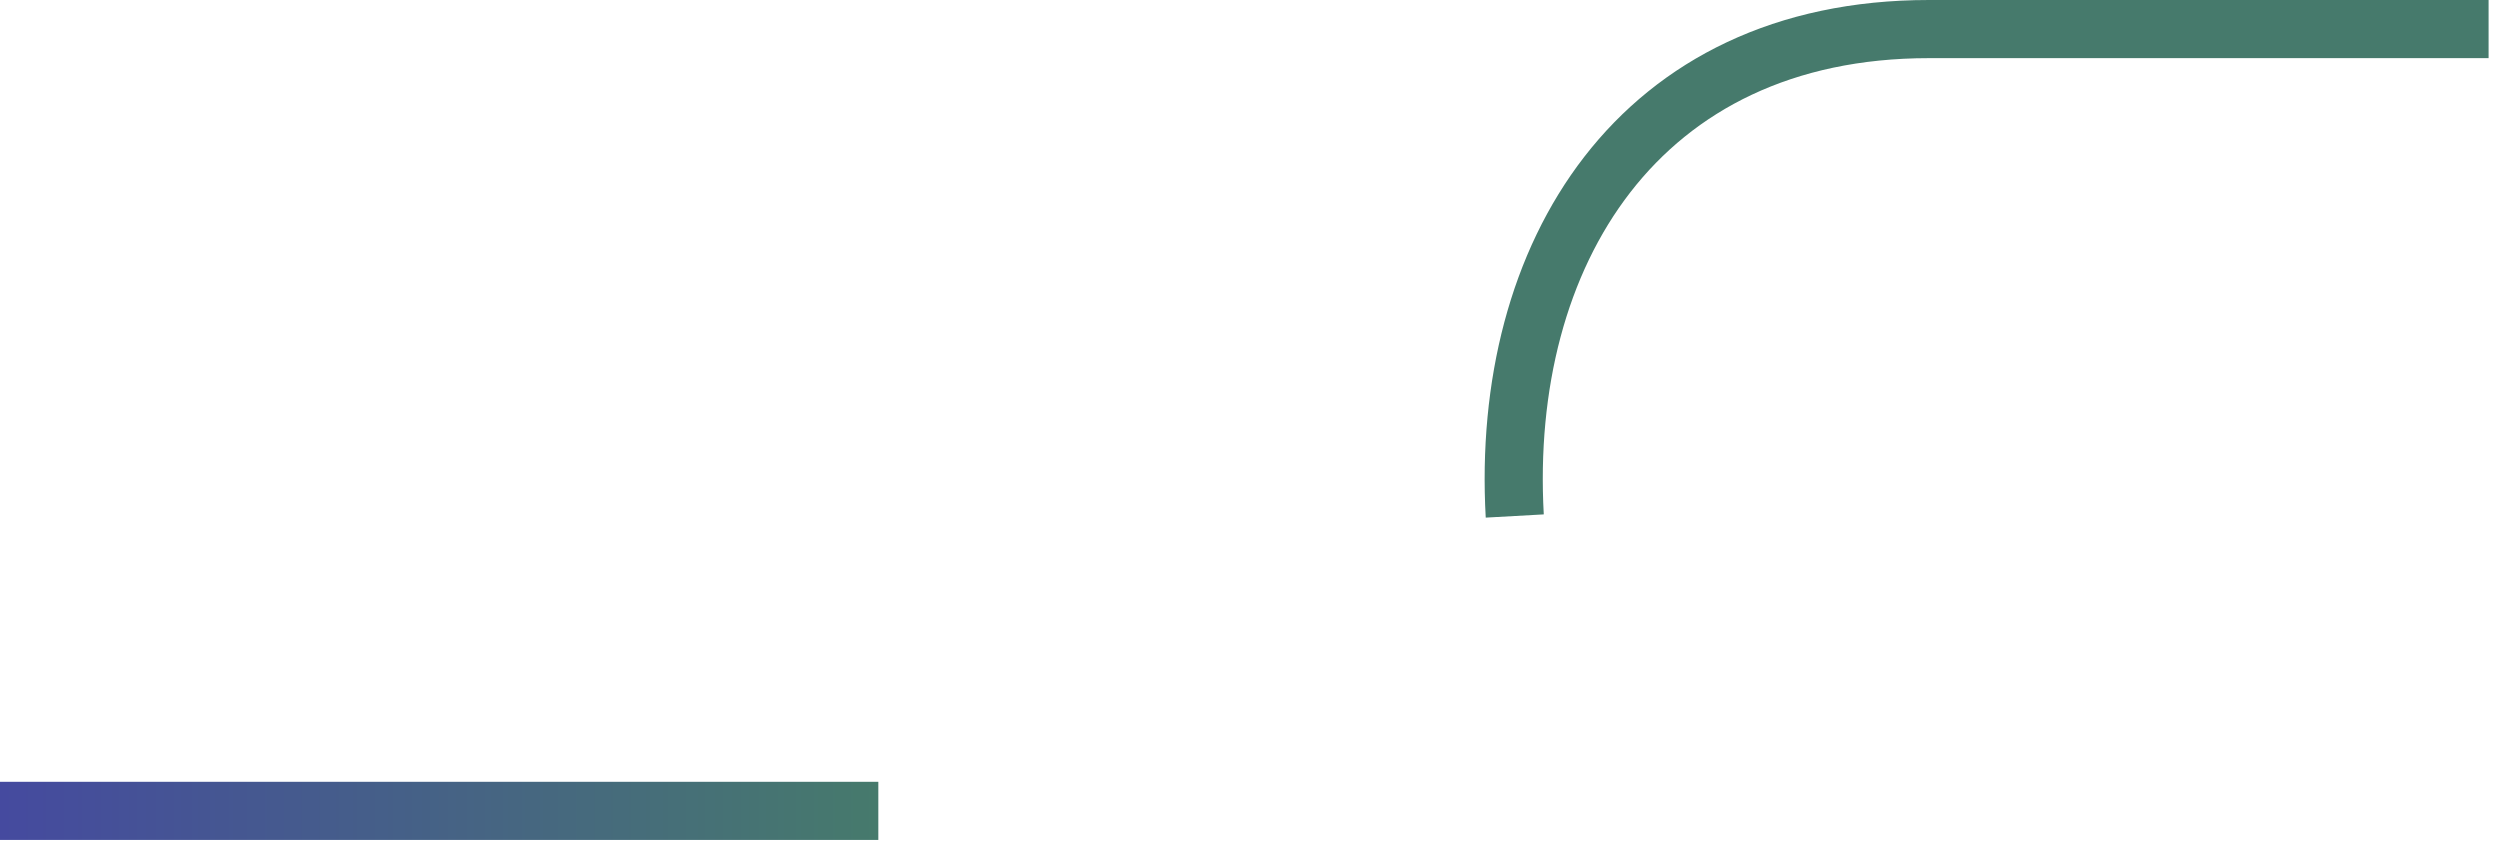
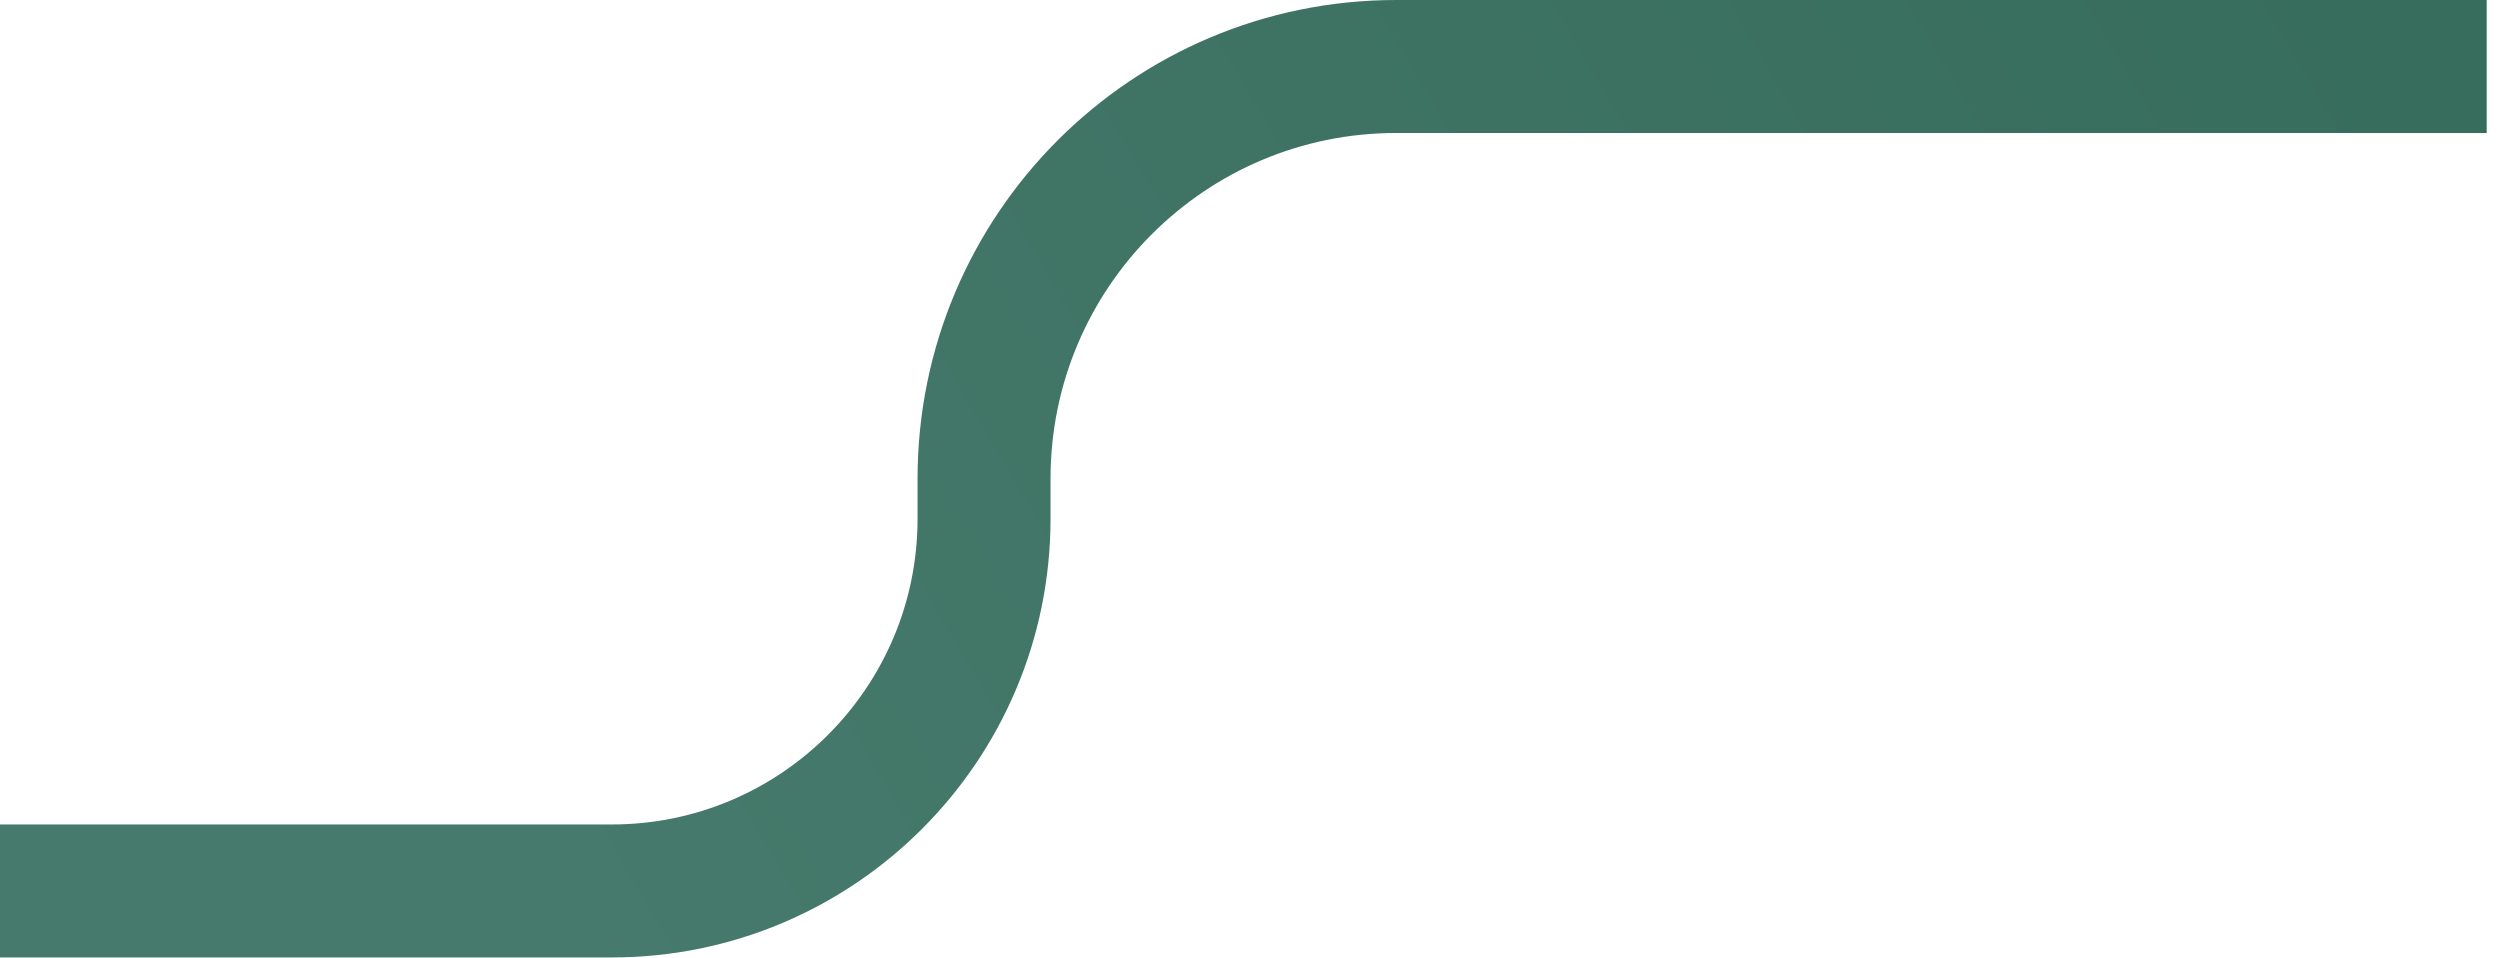
- <svg xmlns="http://www.w3.org/2000/svg" width="172" height="58" viewBox="0 0 172 58" fill="none">
-   <path d="M60.429 55.786L0 55.786M171.215 2C171.215 2 152.715 2 132.715 2C112.715 2 103.215 17.501 104.215 35.501" stroke="url(#paint0_linear_118_25)" stroke-width="4" />
+ <svg xmlns="http://www.w3.org/2000/svg" width="94" height="36" viewBox="0 0 94 36" fill="none">
+   <path d="M1.05928e-06 33.5L23 33.5C30.732 33.5 37 27.232 37 19.5L37 18C37 9.44 43.94 2.5 52.5 2.5L93.5 2.5" stroke-width="5" stroke="url(#paint0_linear_711_98)" />
  <defs>
-     <linearGradient id="paint0_linear_118_25" x1="0.001" y1="53.286" x2="60.429" y2="53.286" gradientUnits="userSpaceOnUse">
-       <stop stop-color="#454A9F" />
-       <stop offset="1" stop-color="#467A6C" />
+     <linearGradient id="paint0_linear_711_98" x1="-15.892" y1="60.399" x2="87.965" y2="-0.694" gradientUnits="userSpaceOnUse">
+       <stop offset="0.378" stop-color="#467A6C" />
+       <stop offset="1" stop-color="#376D5D" />
    </linearGradient>
  </defs>
</svg>
